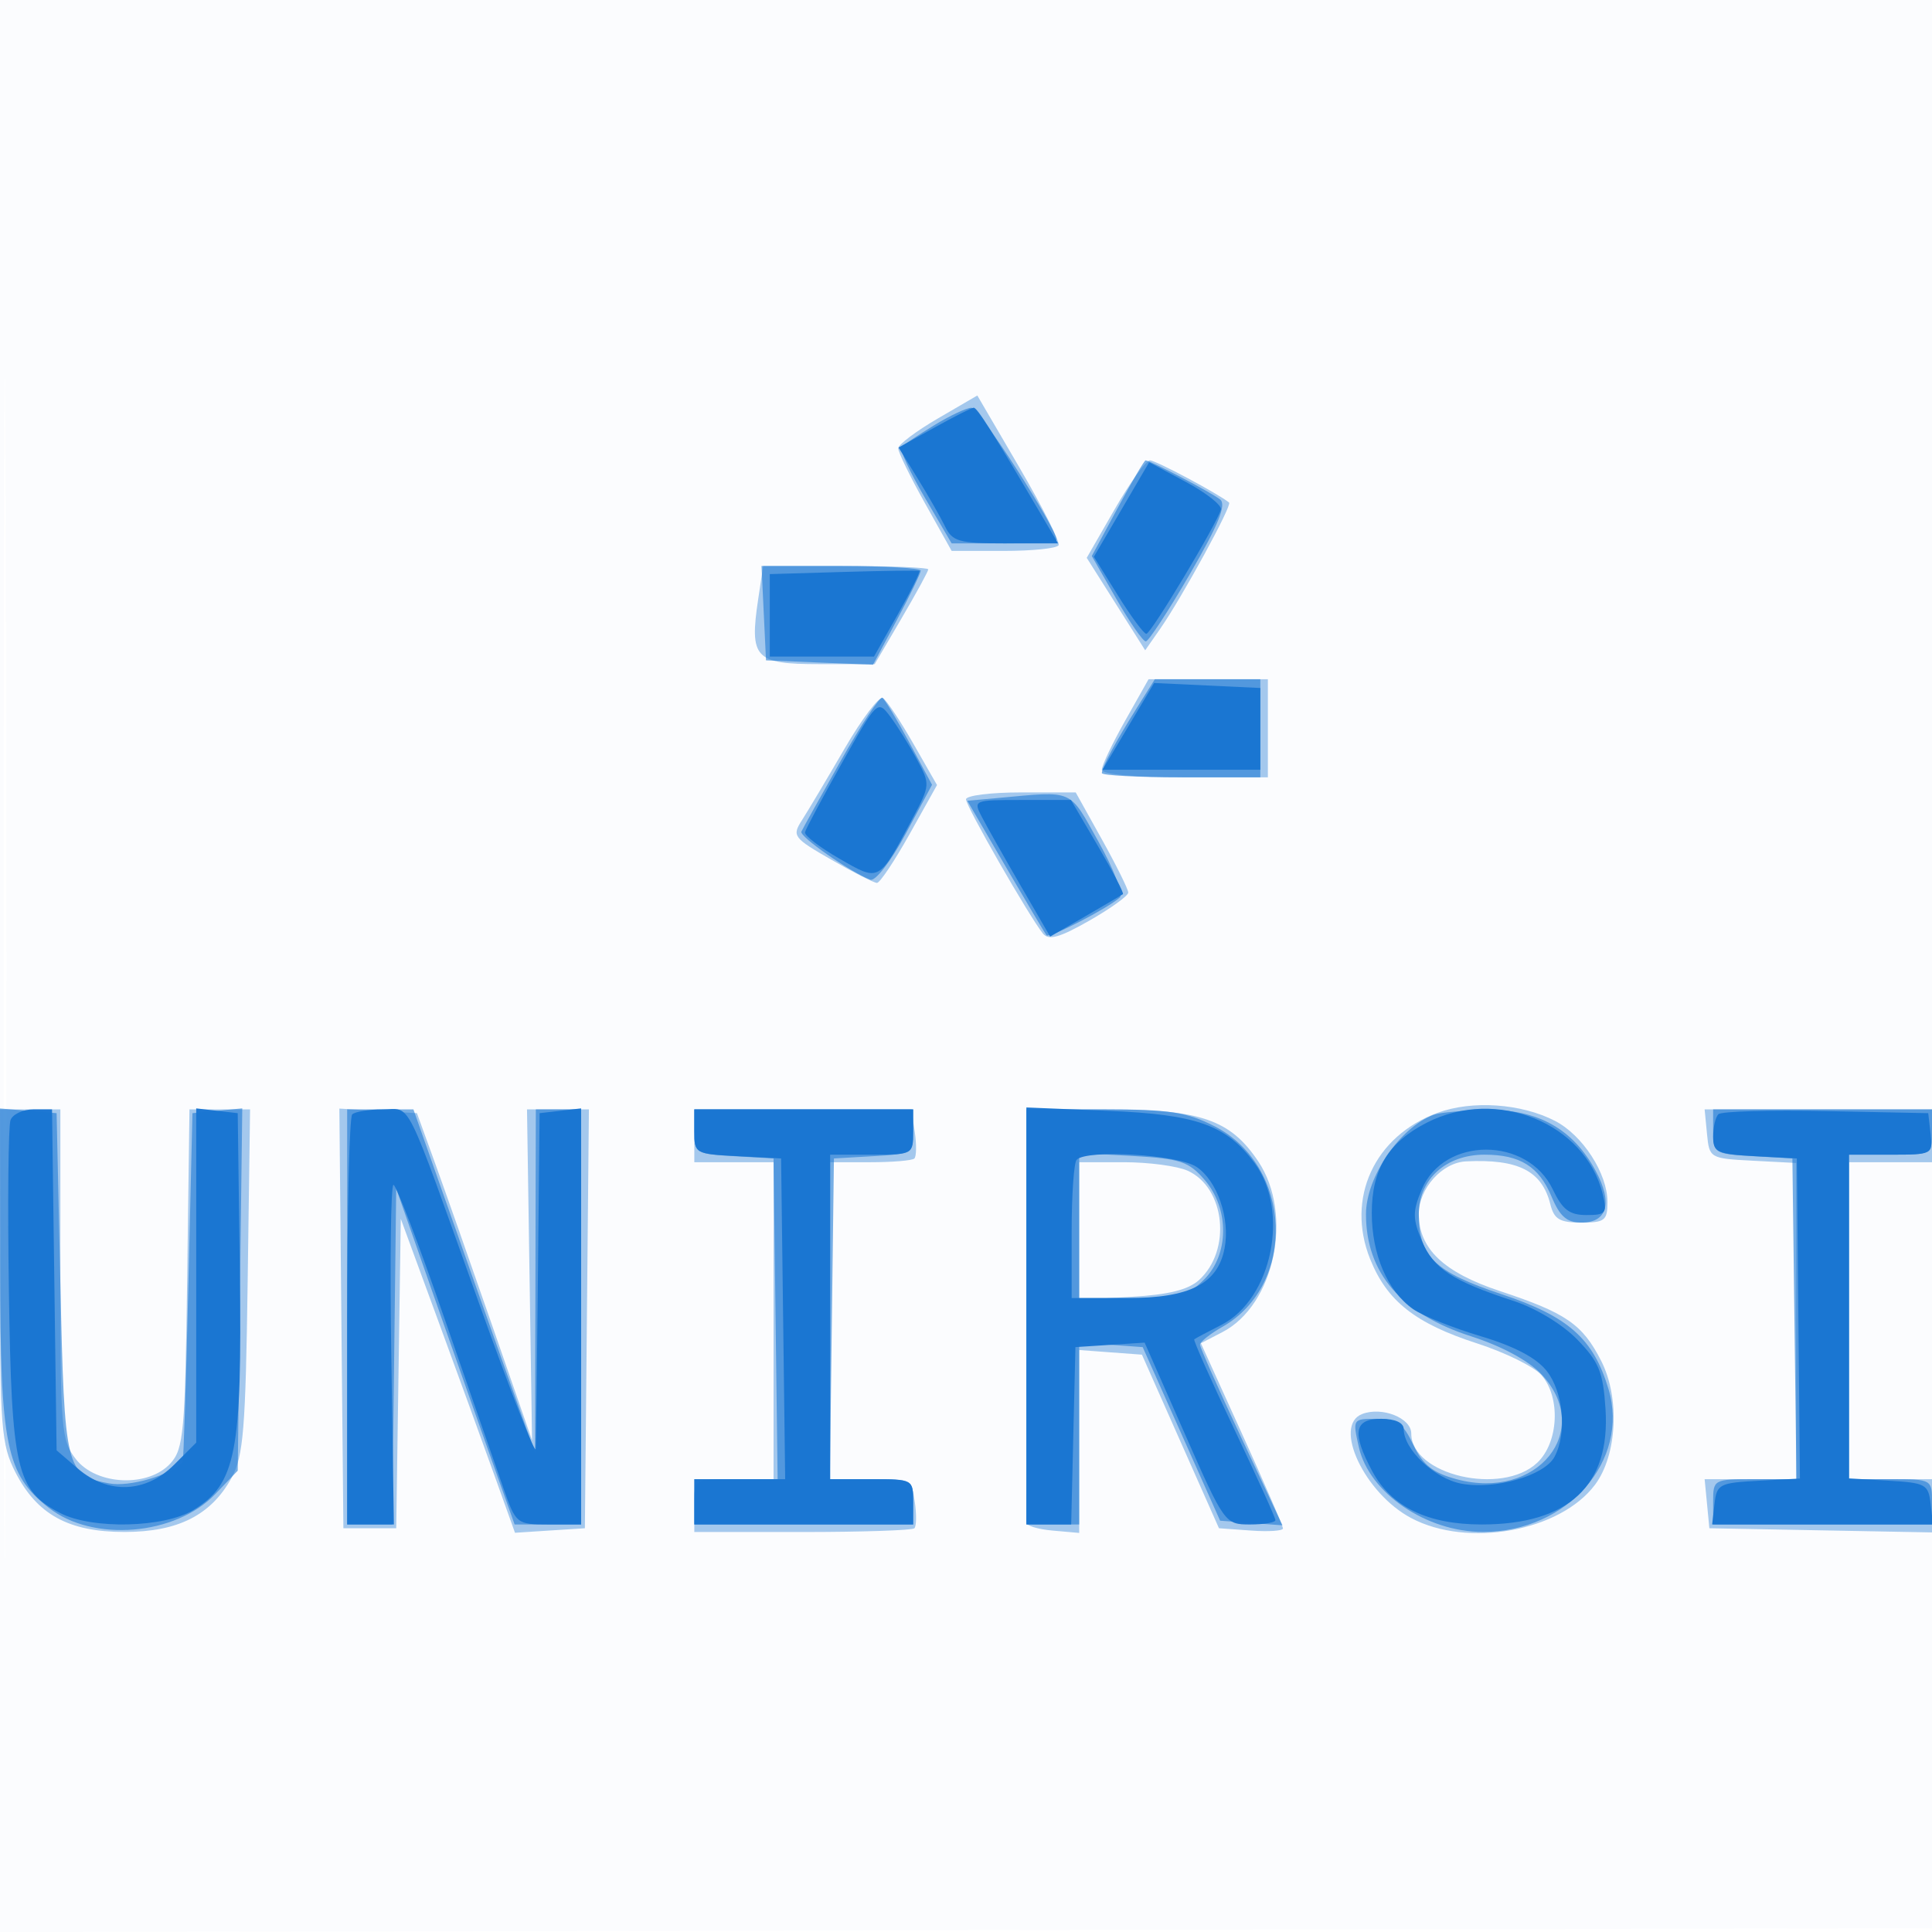
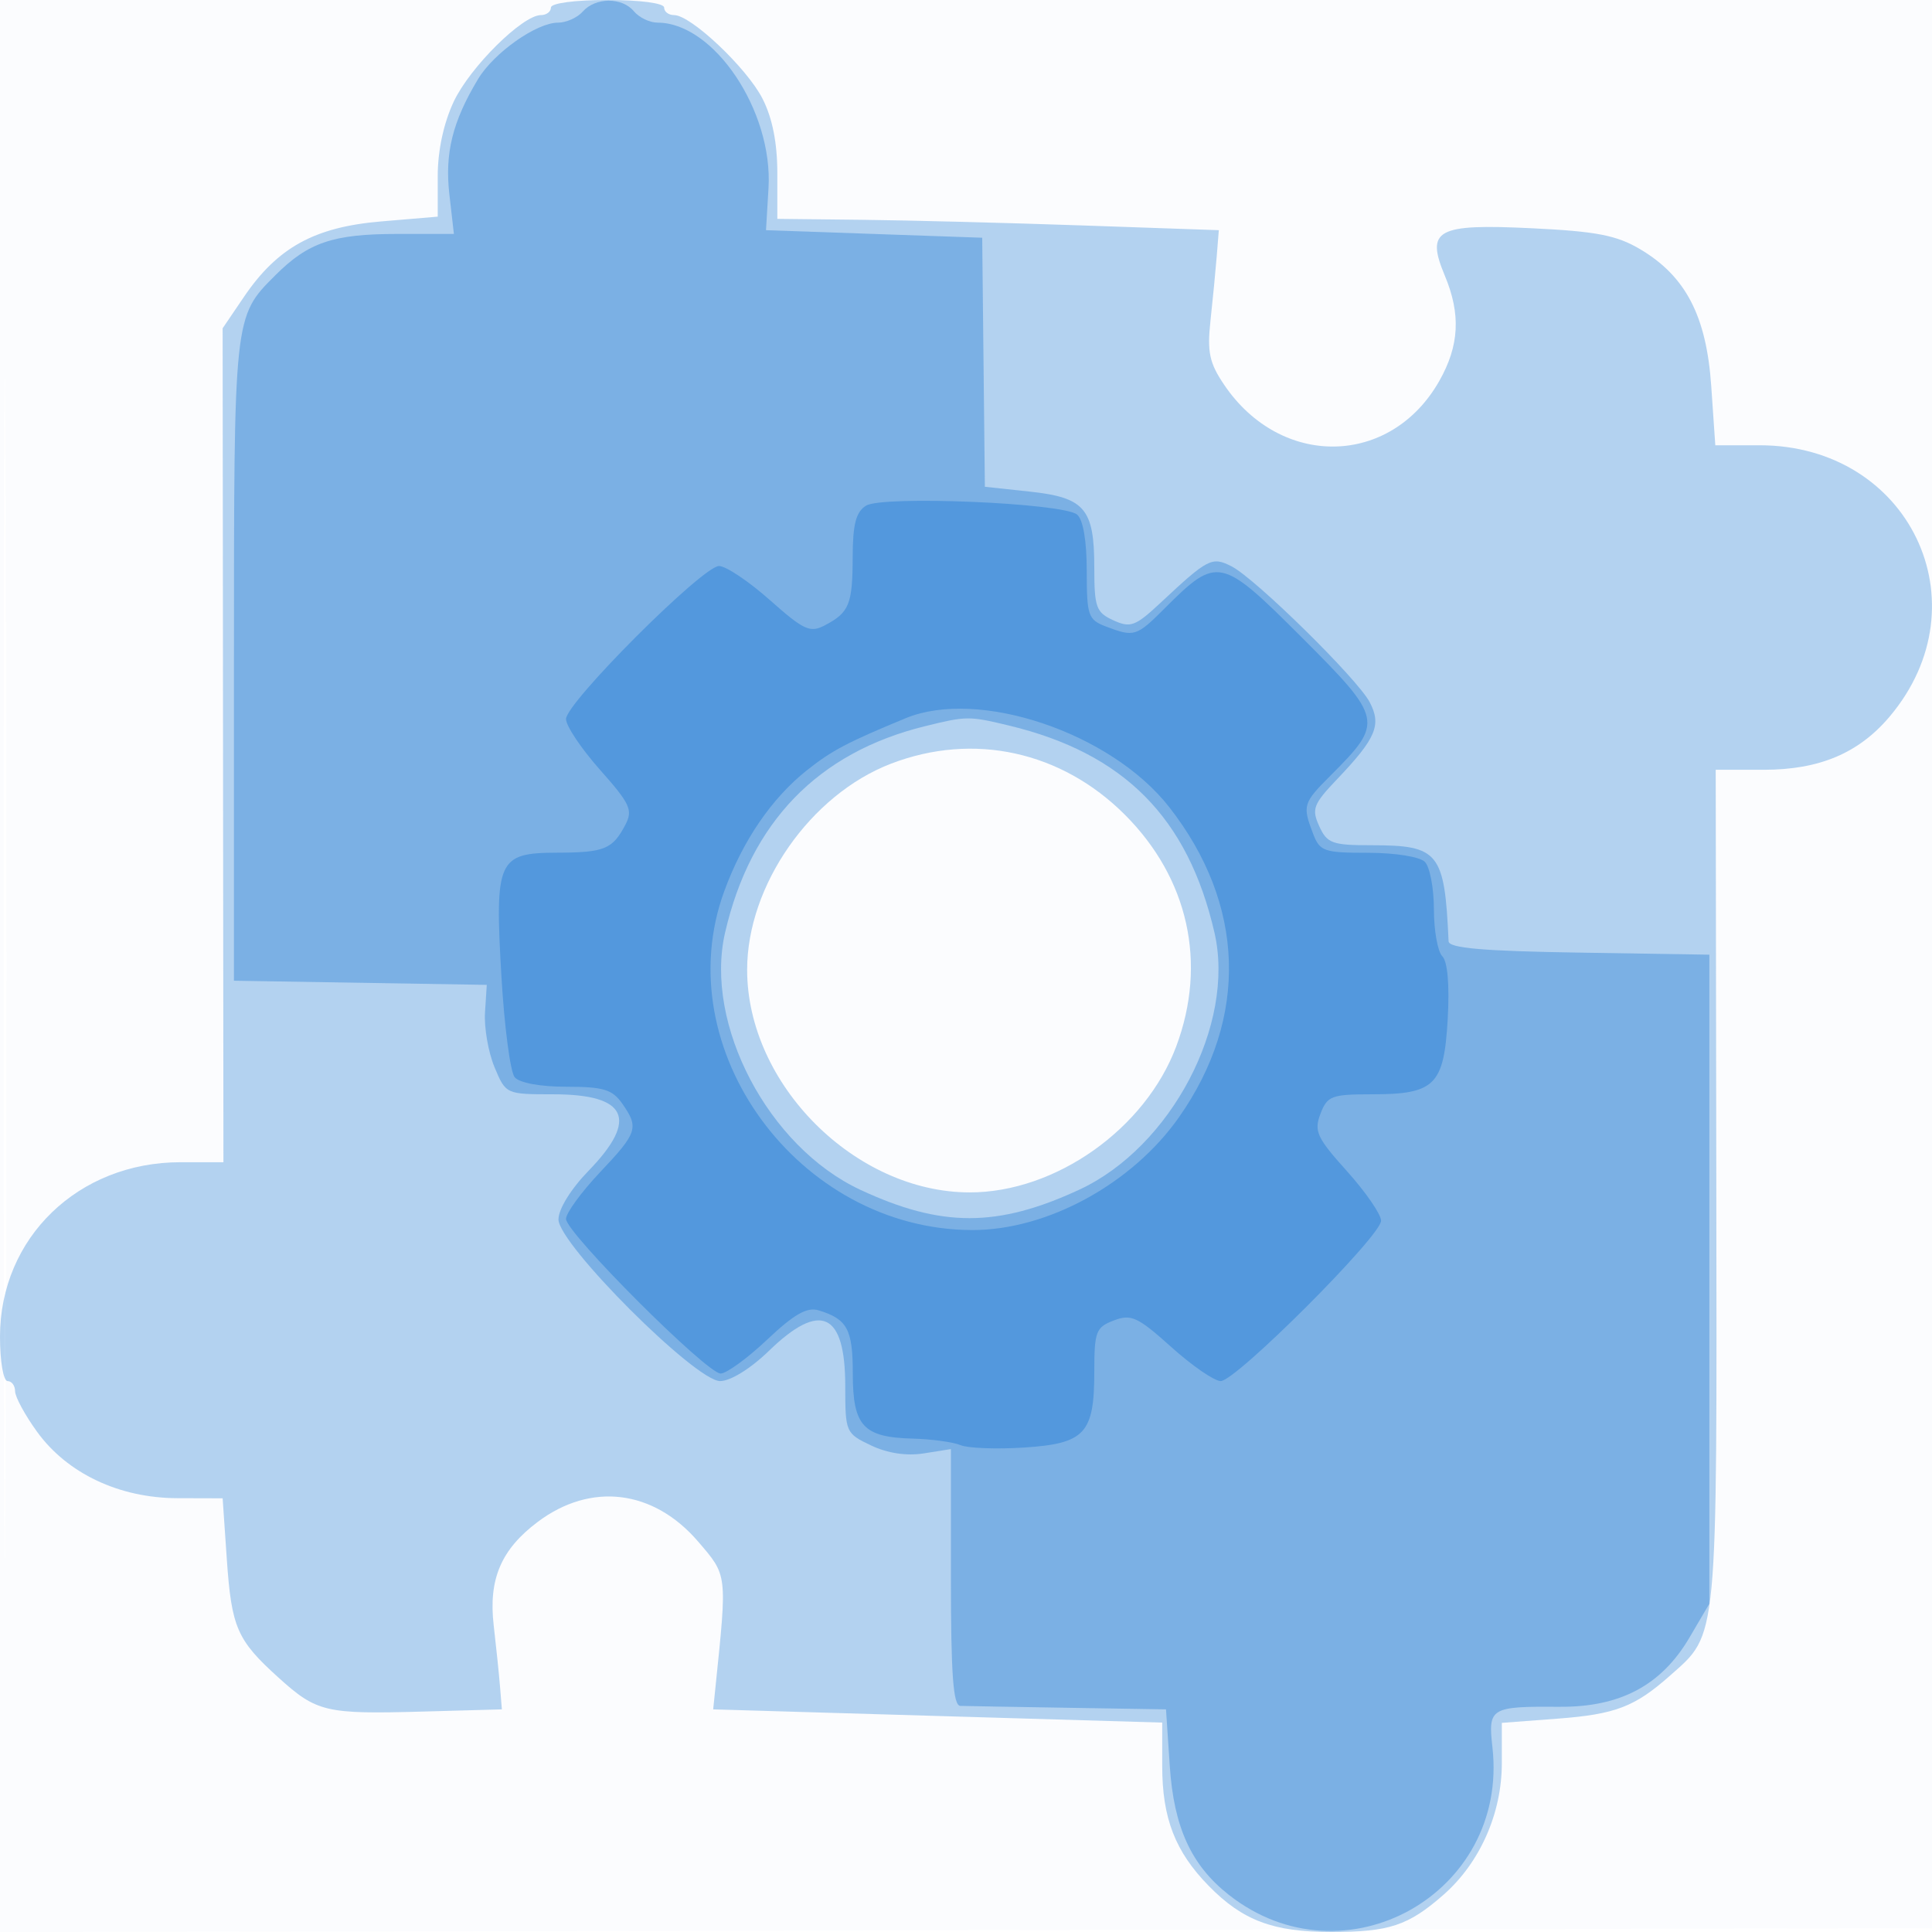
<svg xmlns="http://www.w3.org/2000/svg" width="256" height="256">
  <path fill="#1976D2" fill-opacity=".016" fill-rule="evenodd" d="M0 128.004v128.004l128.25-.254 128.25-.254.254-127.75L257.008 0H0zm.485.496c0 70.4.119 99.053.265 63.672s.146-92.98 0-128S.485 58.1.485 128.5" />
-   <path fill="#1976D2" fill-opacity=".386" fill-rule="evenodd" d="M124.268 55.453c-2.878 1.676-5.241 3.454-5.25 3.951s1.579 3.76 3.531 7.25L126.098 73h6.892c3.791 0 7.067-.338 7.281-.75s-2.123-5.046-5.191-10.297l-5.58-9.548zm23.444 12.005-3.714 6.458 3.873 6.126 3.873 6.126 1.976-2.834c2.871-4.118 9.573-16.385 9.145-16.739-1.392-1.152-9.723-5.595-10.49-5.595-.522 0-2.62 2.906-4.663 6.458m-47.249 11.943c-1.172 7.812-.434 8.599 8.056 8.599h7.385l3.548-6.054c1.951-3.329 3.548-6.254 3.548-6.5 0-.245-4.922-.446-10.939-.446h-10.938zm48.632 16.084c-1.702 3.017-3.095 5.942-3.095 6.5 0 .625 4.224 1.015 11 1.015h11V90h-15.809zm-37.203 3.742c-2.324 4-4.858 8.257-5.632 9.46-1.338 2.08-1.144 2.339 3.916 5.241 2.928 1.679 5.639 3.057 6.025 3.063.386.005 2.334-2.911 4.33-6.48l3.629-6.489-3.142-5.49c-1.727-3.019-3.537-5.735-4.022-6.034-.484-.3-2.781 2.728-5.104 6.729m16.108 6.69c0 .926 8.382 15.546 10.205 17.799.749.926 2.215.513 6.139-1.728 2.836-1.619 5.156-3.292 5.156-3.716s-1.566-3.584-3.481-7.022l-3.481-6.25h-7.269c-3.998 0-7.269.413-7.269.917m62.5 41.532c-8.387 3.076-12.184 11.301-8.949 19.386 2.224 5.559 5.992 8.531 14.166 11.171 3.73 1.206 7.57 3.097 8.533 4.204 2.574 2.959 2.284 8.94-.564 11.616-4.691 4.407-16.686 1.618-16.686-3.88 0-2.055-3.868-3.594-6.498-2.585-3.934 1.509.292 10.498 6.482 13.787 7.502 3.987 19.754 1.762 24.373-4.425 2.927-3.92 3.302-11.51.811-16.394-2.48-4.862-4.631-6.346-13.407-9.252-7.453-2.469-10.761-5.608-10.761-10.212 0-3.383 3.079-6.82 6.25-6.976 6.929-.341 10.067 1.256 11.179 5.685.499 1.987 1.239 2.426 4.09 2.426 3.132 0 3.481-.276 3.477-2.75-.005-3.764-3.282-8.83-6.935-10.718-4.483-2.319-10.962-2.769-15.561-1.083M0 169.04c0 20.211.169 22.371 2.04 26.039 2.864 5.612 7.068 7.914 14.46 7.914 7.08 0 11.492-2.237 14.201-7.199 1.552-2.841 1.843-6.423 2.117-26.044l.317-22.75h-8.029l-.303 22.397c-.276 20.375-.475 22.587-2.208 24.5-2.92 3.224-9.798 2.931-12.522-.532C8.119 190.882 8 189.471 8 168.865V147H0zm45.234 5.657L45.5 202.5h7l.304-20.5.303-20.5 4.771 13c2.624 7.15 6.029 16.51 7.566 20.8l2.795 7.8 4.631-.3 4.63-.3.266-27.75.266-27.75h-8.201l.334 21.925.335 21.926-5.269-15.176c-2.898-8.346-6.33-18.1-7.627-21.675l-2.357-6.5-5.14-.303-5.139-.303zM92 150.5v3.5h10.5v42H92v7h14.333c7.884 0 14.556-.222 14.828-.494s.296-1.847.053-3.5c-.428-2.915-.605-3.006-5.827-3.006H110v-42h5.333c2.934 0 5.556-.222 5.828-.494s.296-1.847.053-3.5l-.441-3.006H92zm44 23.5c0 14.85-.009 27.338-.021 27.75-.011.412 1.564.89 3.5 1.06l3.521.311v-24.236l4.156.308 4.156.307 5.103 11.5 5.104 11.5 4.24.307c2.333.17 4.241.043 4.241-.281 0-.325-2.447-5.979-5.437-12.565l-5.437-11.975 2.841-1.469c6.928-3.583 9.457-15.592 4.763-22.619-3.697-5.535-7.637-6.895-19.98-6.896L136 147zm90.187-23.75c.309 3.213.378 3.253 6.063 3.55l5.75.3V196h-12.127l.314 3.25.313 3.25 14.75.277 14.75.276V196h-11v-42h11v-7h-30.127zM143 163.113v9.113l6.927-.392c4.887-.276 7.52-.928 8.943-2.216 4.342-3.93 3.493-12.22-1.485-14.488-1.363-.622-5.158-1.13-8.432-1.13H143z" />
-   <path fill="#1976D2" fill-opacity=".585" fill-rule="evenodd" d="M123.741 56.374c-2.068 1.271-3.999 2.551-4.292 2.844s1.083 3.288 3.057 6.657l3.59 6.125h6.952c3.824 0 6.952-.211 6.952-.469 0-1.566-10.295-17.525-11.289-17.5-.666.017-2.903 1.072-4.97 2.343m24.343 10.965-3.417 6.336 3.24 5.663c1.782 3.114 3.544 5.656 3.916 5.649.373-.008 3.006-4.03 5.852-8.94 3.785-6.528 4.86-9.178 4-9.865-1.134-.907-9.294-5.183-9.885-5.181-.16.001-1.827 2.853-3.706 6.338M101.202 81.25l.298 6.25 7.089.291 7.089.29 3.161-5.93c1.739-3.262 3.161-6.205 3.161-6.541 0-.335-4.746-.61-10.548-.61h-10.547zm49.468 12.5c-2.854 4.545-4.67 7.922-4.67 8.684 0 .311 4.725.566 10.5.566H167V90h-13.975zm-39.255 7.043c-2.703 4.789-5.057 9.02-5.23 9.403-.292.644 6.463 5.353 9.141 6.372.653.248 2.729-2.446 4.674-6.067l3.5-6.513-3-5.582c-1.65-3.07-3.263-5.748-3.585-5.951s-2.797 3.549-5.5 8.338m20.922 4.935-4.164.379 5.07 8.696c2.788 4.783 5.229 8.89 5.424 9.125.359.432 8.084-3.545 9.71-4.998.482-.431-.777-3.741-2.799-7.357-3.987-7.13-3.155-6.762-13.241-5.845M.022 168.19c.024 23.445.777 27.147 6.423 31.588 5.866 4.614 16.794 3.712 22.103-1.826l2.952-3.079.301-24.004.301-24.003-3.301.317-3.301.317-.547 23c-.301 12.65-.639 23.101-.75 23.224-1.578 1.747-7.042 3.341-9.724 2.838-5.771-1.083-5.932-1.741-6.479-26.463L7.5 147.5l-3.75-.31-3.75-.311zM46 174.5V202h5.962l.269-22.25.269-22.25 4.905 14c2.698 7.7 6.228 17.713 7.845 22.25l2.939 8.25H77v-55h-6l-.054 22.75-.054 22.75-4.447-12.5a9071 9071 0 0 1-8.055-22.75L54.782 147H46zm46-24.552c0 2.851.172 2.957 5.25 3.25l5.25.302.27 21.25.27 21.25h-5.52c-5.467 0-5.52.029-5.52 3v3h29v-3c0-2.971-.053-3-5.52-3h-5.52l.27-21.25.27-21.25 5.25-.302c5.078-.293 5.25-.399 5.25-3.25V147H92zm44 24.552V202h7v-24.115l4.206.308 4.207.307 5.129 11.5 5.13 11.5 4.132.306 4.131.306-5.467-11.636c-3.008-6.4-5.465-11.938-5.462-12.306.004-.369 1.344-1.431 2.979-2.362 9.873-5.617 9.27-21.281-1.021-26.558-3.711-1.903-5.974-2.25-14.676-2.25H136zm54-26.794c-4.48 1.638-9 8.256-9 13.179 0 7.786 4.657 13.203 13.91 16.177 4.091 1.314 7.633 3.227 9.34 5.044 6.996 7.443-.541 16.778-11.225 13.901-3.188-.859-4.472-1.876-5.75-4.556-1.371-2.876-2.18-3.451-4.855-3.451-3.192 0-3.205.021-2.368 3.75 1.363 6.072 8.924 11.239 16.448 11.239 11.198 0 19.481-9.435 16.632-18.944-2-6.673-5.309-9.607-14.161-12.555-8.886-2.959-10.971-4.981-10.971-10.64 0-4.596 3.607-7.85 8.701-7.85 4.727 0 7.218 1.562 8.897 5.58 1.09 2.61 2.026 3.42 3.947 3.42 3.46 0 4.175-2.624 1.875-6.883-2.975-5.509-7.648-8.132-14.318-8.038-3.081.043-6.277.326-7.102.627m37 2.242c0 2.851.172 2.957 5.25 3.25l5.25.302.27 21.25.27 21.25h-5.52c-5.467 0-5.52.029-5.52 3v3h29v-3c0-2.97-.056-3-5.5-3H245v-43h5.5c5.444 0 5.5-.03 5.5-3v-3h-29zm-84 12.439V172h7.045c6.147 0 7.359-.313 9.5-2.455 3.338-3.337 3.372-9.367.076-13.2-2.101-2.441-3.215-2.813-9.5-3.168l-7.121-.403z" />
-   <path fill="#1976D2" fill-opacity=".969" fill-rule="evenodd" d="m123.783 56.674-4.717 2.626 2.528 4.1c1.39 2.255 3.023 5.113 3.628 6.35.982 2.012 1.834 2.25 8.037 2.25h6.939l-2.203-3.75c-6.45-10.983-8.511-14.248-8.979-14.226-.284.014-2.639 1.206-5.233 2.65m24.823 10.839-3.663 6.262 3.178 5.112c1.748 2.812 3.448 5.107 3.778 5.101.619-.013 9.384-14.623 9.876-16.462.152-.566-1.925-2.209-4.615-3.652l-4.891-2.624zm-36.856 8.273-9.75.286V87h13.809l3.161-5.601c1.739-3.081 3.019-5.668 2.846-5.75s-4.704-.02-10.066.137m37.758 20.464-3.423 5.75H167V91.164l-7.035-.332-7.035-.332zm-37.951 4.859c-2.596 4.615-4.796 8.742-4.889 9.171s1.953 1.999 4.545 3.491c5.369 3.088 5.191 3.187 9.727-5.364 2.327-4.387 2.334-4.484.526-7.84-1.006-1.868-2.585-4.399-3.509-5.624-1.667-2.21-1.713-2.166-6.4 6.166m18.544 7.141c.644 1.237 2.943 5.311 5.109 9.052l3.938 6.801 4.676-2.698c2.572-1.484 4.807-2.801 4.968-2.926.16-.126-1.324-2.985-3.298-6.354l-3.59-6.125h-6.487c-6.408 0-6.473.028-5.316 2.25M1.397 148.409c-.298.775-.396 11.013-.219 22.75.356 23.574.993 26.327 6.789 29.324 4.227 2.186 13.781 1.968 17.668-.402 5.639-3.439 6.464-7.676 6.145-31.581l-.28-21-2.75-.316-2.75-.317v44.287l-2.923 2.923c-3.761 3.761-8.758 3.961-12.771.511L7.5 192.177l-.303-22.589L6.894 147H4.415c-1.363 0-2.721.634-3.018 1.409m45.27-.742c-.367.366-.667 12.741-.667 27.5V202h6.193l-.347-22.5c-.19-12.376-.059-22.501.292-22.5.35 0 3.399 7.988 6.774 17.75a7126 7126 0 0 0 7.81 22.5c1.645 4.671 1.744 4.75 5.976 4.75H77v-55.133l-2.75.317-2.75.316-.222 21.5c-.123 11.825-.253 22.175-.289 23-.037.825-3.369-7.725-7.404-19-10.179-28.437-8.97-26-12.894-26-1.847 0-3.658.3-4.024.667M92 149.95c0 2.89.117 2.956 5.75 3.25l5.75.3.27 21.25.27 21.25H92v6h29v-3c0-2.97-.056-3-5.5-3H110v-43h5.5c5.444 0 5.5-.03 5.5-3v-3H92zm44 24.422V202h5.937l.281-11.75.282-11.75 4.584-.298 4.585-.298 5.31 12.048c5.266 11.949 5.338 12.048 8.666 12.048 1.845 0 3.355-.259 3.355-.575 0-.317-2.478-5.789-5.507-12.161s-5.391-11.68-5.25-11.797 1.759-.977 3.595-1.911c6.723-3.421 9.111-15.123 4.381-21.469-3.748-5.029-7.638-6.414-19.372-6.897L136 146.743zm53.071-25.62c-5.119 2.61-7.302 6.188-7.302 11.968 0 5.511 2.082 10.358 5.475 12.746 1.241.873 5.27 2.488 8.955 3.588 4.468 1.334 7.381 2.868 8.75 4.608 2.208 2.807 2.703 8.251 1.035 11.368-1.342 2.507-7.893 4.397-12.344 3.562-3.547-.665-7.64-4.537-7.64-7.227 0-.85-1.132-1.365-3-1.365-3.586 0-3.9 1.854-1.173 6.938 2.534 4.726 7.334 7.062 14.506 7.062 11.513 0 17.056-5.156 16.408-15.261-.317-4.928-.856-6.262-3.73-9.228-1.954-2.015-5.484-4.16-8.435-5.124-8.128-2.655-10.641-4.297-12.168-7.953-1.24-2.969-1.243-3.894-.018-6.825 2.935-7.026 14.01-7.033 17.358-.011 1.282 2.687 2.218 3.402 4.456 3.402 2.586 0 2.776-.241 2.169-2.75-2.278-9.424-14.043-14.22-23.302-9.498m38.623-1.112c-.382.381-.694 1.721-.694 2.977 0 2.067.525 2.312 5.545 2.583l5.545.3.205 21.208.205 21.207-5.5.293c-5.173.275-5.519.456-5.816 3.042l-.317 2.75h29.266l-.317-2.75c-.295-2.565-.669-2.77-5.566-3.052l-5.25-.303V153h5.566c5.483 0 5.562-.041 5.25-2.75l-.316-2.75-13.556-.277c-7.456-.152-13.869.035-14.25.417m-85.027 6.027c-.367.366-.667 4.641-.667 9.5V172h7.365c8.298 0 11.999-1.895 12.899-6.602.757-3.96-.988-8.987-3.747-10.795-2.466-1.616-14.462-2.324-15.85-.936" />
+   <path fill="#1976D2" fill-opacity=".315" fill-rule="evenodd" d="M73 1c0 .55-.594 1-1.32 1-2.449 0-9.418 6.912-11.557 11.462C58.784 16.31 58 19.96 58 23.342v5.365l-7.502.634c-8.811.745-13.729 3.449-18.168 9.989L29.5 43.5l.053 55.25.053 55.25h-5.681C10.365 154 0 164.019 0 177.126 0 180.375.447 183 1 183c.55 0 1 .607 1 1.35 0 .742 1.31 3.158 2.91 5.367 4.001 5.523 10.878 8.778 18.59 8.8l6 .017.548 7.983c.629 9.161 1.339 10.793 6.874 15.794 5.051 4.563 6.22 4.838 19.078 4.481l10.5-.292-.243-3c-.134-1.65-.512-5.308-.839-8.129-.708-6.109.972-10.06 5.831-13.71 7.06-5.303 15.343-4.286 21.262 2.612 3.889 4.532 3.848 4.191 2.298 19.227l-.309 3 29.75.876 29.75.876v5.752c0 6.922 1.719 11.35 6.171 15.894 4.489 4.581 8.534 6.102 16.232 6.102 7.677 0 10.207-.841 14.881-4.945 4.809-4.221 7.716-10.778 7.716-17.4v-5.366l7.375-.558c7.692-.582 10.239-1.559 14.944-5.731 6.347-5.627 6.189-3.949 6.102-64.75l-.08-55.25h6.37c7.386 0 12.607-2.213 16.7-7.077C263.031 79.926 252.978 59 233.154 59h-5.868l-.539-7.854c-.634-9.263-3.379-14.545-9.418-18.125-3.113-1.845-5.797-2.364-14.348-2.776-12.641-.609-14.084.179-11.531 6.29 2.135 5.11 1.917 9.258-.732 13.935-6.446 11.383-20.997 11.641-28.518.506-1.95-2.886-2.256-4.324-1.806-8.476.299-2.75.67-6.575.825-8.5l.281-3.5-18-.625c-9.9-.344-23.062-.682-29.25-.75L103 29v-6.04c0-4.031-.654-7.321-1.966-9.892C98.958 8.998 91.551 2 89.32 2 88.594 2 88 1.55 88 1c0-.578-3.167-1-7.5-1S73 .422 73 1m45.063 100.192C107.391 105.289 99 117.31 99 128.5c0 15.185 14.315 29.5 29.5 29.5 11.37 0 23.266-8.413 27.357-19.347 4.12-11.012 1.623-22.268-6.809-30.701-8.42-8.419-20.054-10.957-30.985-6.76" />
+   <path fill="#1976D2" fill-opacity=".36" fill-rule="evenodd" d="M77.211 1.538C76.501 2.342 75.033 3 73.947 3c-2.856 0-8.5 3.983-10.607 7.485-3.374 5.607-4.421 9.814-3.797 15.265l.601 5.25h-7.525c-8.486 0-11.782 1.119-16.141 5.478C30.972 41.983 31 41.72 31 87.523v42.429l16.75.274 16.75.274-.235 3.665c-.129 2.015.44 5.278 1.264 7.25 1.493 3.574 1.516 3.585 7.784 3.585 9.807 0 11.325 3.279 4.687 10.119-2.354 2.426-4 5.086-4 6.463C74 164.854 92.146 183 95.418 183c1.377 0 4.037-1.646 6.463-4 6.831-6.63 10.119-5.118 10.119 4.653 0 6.135.065 6.284 3.418 7.875 2.191 1.04 4.703 1.417 7 1.052l3.582-.569v16.994c0 12.908.301 17.005 1.25 17.035.688.023 7.1.135 14.25.25l13 .21.5 7.5c.542 8.136 2.843 13.158 7.821 17.074 15.311 12.045 37.12-.158 34.935-19.547-.591-5.246-.283-5.431 8.93-5.369 8.004.054 13.463-2.855 17.162-9.147l2.652-4.511v-86l-17.25-.274c-12.771-.202-17.264-.592-17.305-1.5-.524-11.775-1.283-12.726-10.158-12.726-5.266 0-5.941-.244-6.982-2.53-1.036-2.273-.794-2.906 2.391-6.25 5.146-5.402 5.889-7.166 4.29-10.189-1.651-3.119-15.132-16.372-18.3-17.989-2.593-1.323-3.111-1.057-9.406 4.828-3.336 3.118-3.983 3.359-6.25 2.325-2.286-1.041-2.53-1.716-2.53-6.982 0-7.817-1.254-9.29-8.569-10.076L130.5 64.5l-.177-16.5-.176-16.5-14.324-.5-14.323-.5.332-5.587C102.438 14.699 94.593 3 87.136 3c-1.04 0-2.451-.675-3.136-1.5-1.572-1.894-5.103-1.874-6.789.038M122.5 96.242c-14.141 3.5-23.047 12.71-26.421 27.324-2.806 12.156 5.741 28.414 17.921 34.089 10.75 5.008 18.176 5.006 29-.011 12.167-5.639 20.728-21.919 17.921-34.078-3.512-15.214-11.972-23.747-27.185-27.417-5.345-1.289-5.659-1.286-11.236.093" />
+   <path fill="#1976D2" fill-opacity=".409" fill-rule="evenodd" d="M114.75 67.005c-1.331.832-1.754 2.461-1.765 6.795-.017 6.29-.451 7.356-3.689 9.061-1.953 1.028-2.785.645-7.284-3.35C99.219 77.03 96.187 75 95.274 75 93.112 75 75 93.112 75 95.274c0 .913 2.03 3.945 4.511 6.738 3.995 4.499 4.378 5.331 3.35 7.284-1.705 3.239-2.77 3.672-9.076 3.689-7.825.021-8.247.965-7.342 16.431.388 6.632 1.177 12.626 1.754 13.321.624.753 3.4 1.263 6.869 1.263 4.881 0 6.072.359 7.377 2.223 2.246 3.205 2.041 3.838-2.943 9.114-2.475 2.621-4.5 5.399-4.5 6.175C75 163.352 93.648 182 95.488 182c.776 0 3.554-2.025 6.174-4.5 3.556-3.359 5.28-4.342 6.801-3.877 3.808 1.163 4.537 2.509 4.537 8.377 0 6.946 1.376 8.447 7.903 8.621 2.528.067 5.394.457 6.368.866s4.741.554 8.371.323c8.115-.517 9.358-1.848 9.358-10.026 0-5.357.212-5.914 2.592-6.819 2.299-.874 3.158-.476 7.608 3.525 2.759 2.48 5.708 4.51 6.554 4.51 2.007 0 21.246-19.239 21.246-21.246 0-.846-2.03-3.795-4.51-6.554-4.001-4.45-4.399-5.309-3.525-7.608.905-2.38 1.462-2.592 6.819-2.592 8.348 0 9.548-1.192 10.045-9.973.254-4.496-.013-7.611-.711-8.309-.615-.615-1.118-3.413-1.118-6.218s-.54-5.64-1.2-6.3c-.68-.68-3.939-1.2-7.525-1.2-5.869 0-6.395-.185-7.3-2.565-1.411-3.711-1.313-4.031 2.37-7.713 7.026-7.026 6.931-7.479-3.829-18.238s-11.212-10.855-18.238-3.829c-3.682 3.683-4.002 3.781-7.713 2.37C144.18 82.118 144 81.6 144 75.647c0-3.98-.484-6.804-1.279-7.464-1.857-1.541-25.779-2.548-27.971-1.178M120 95.169c-7.713 3.188-9.763 4.267-13.043 6.865-4.686 3.712-8.53 9.326-10.988 16.05-7.65 20.93 9.842 44.847 32.843 44.905 9.939.025 21.199-6.115 27.402-14.941 9.279-13.206 8.802-28.223-1.306-41.126-7.717-9.85-25.24-15.75-34.908-11.753" />
</svg>
